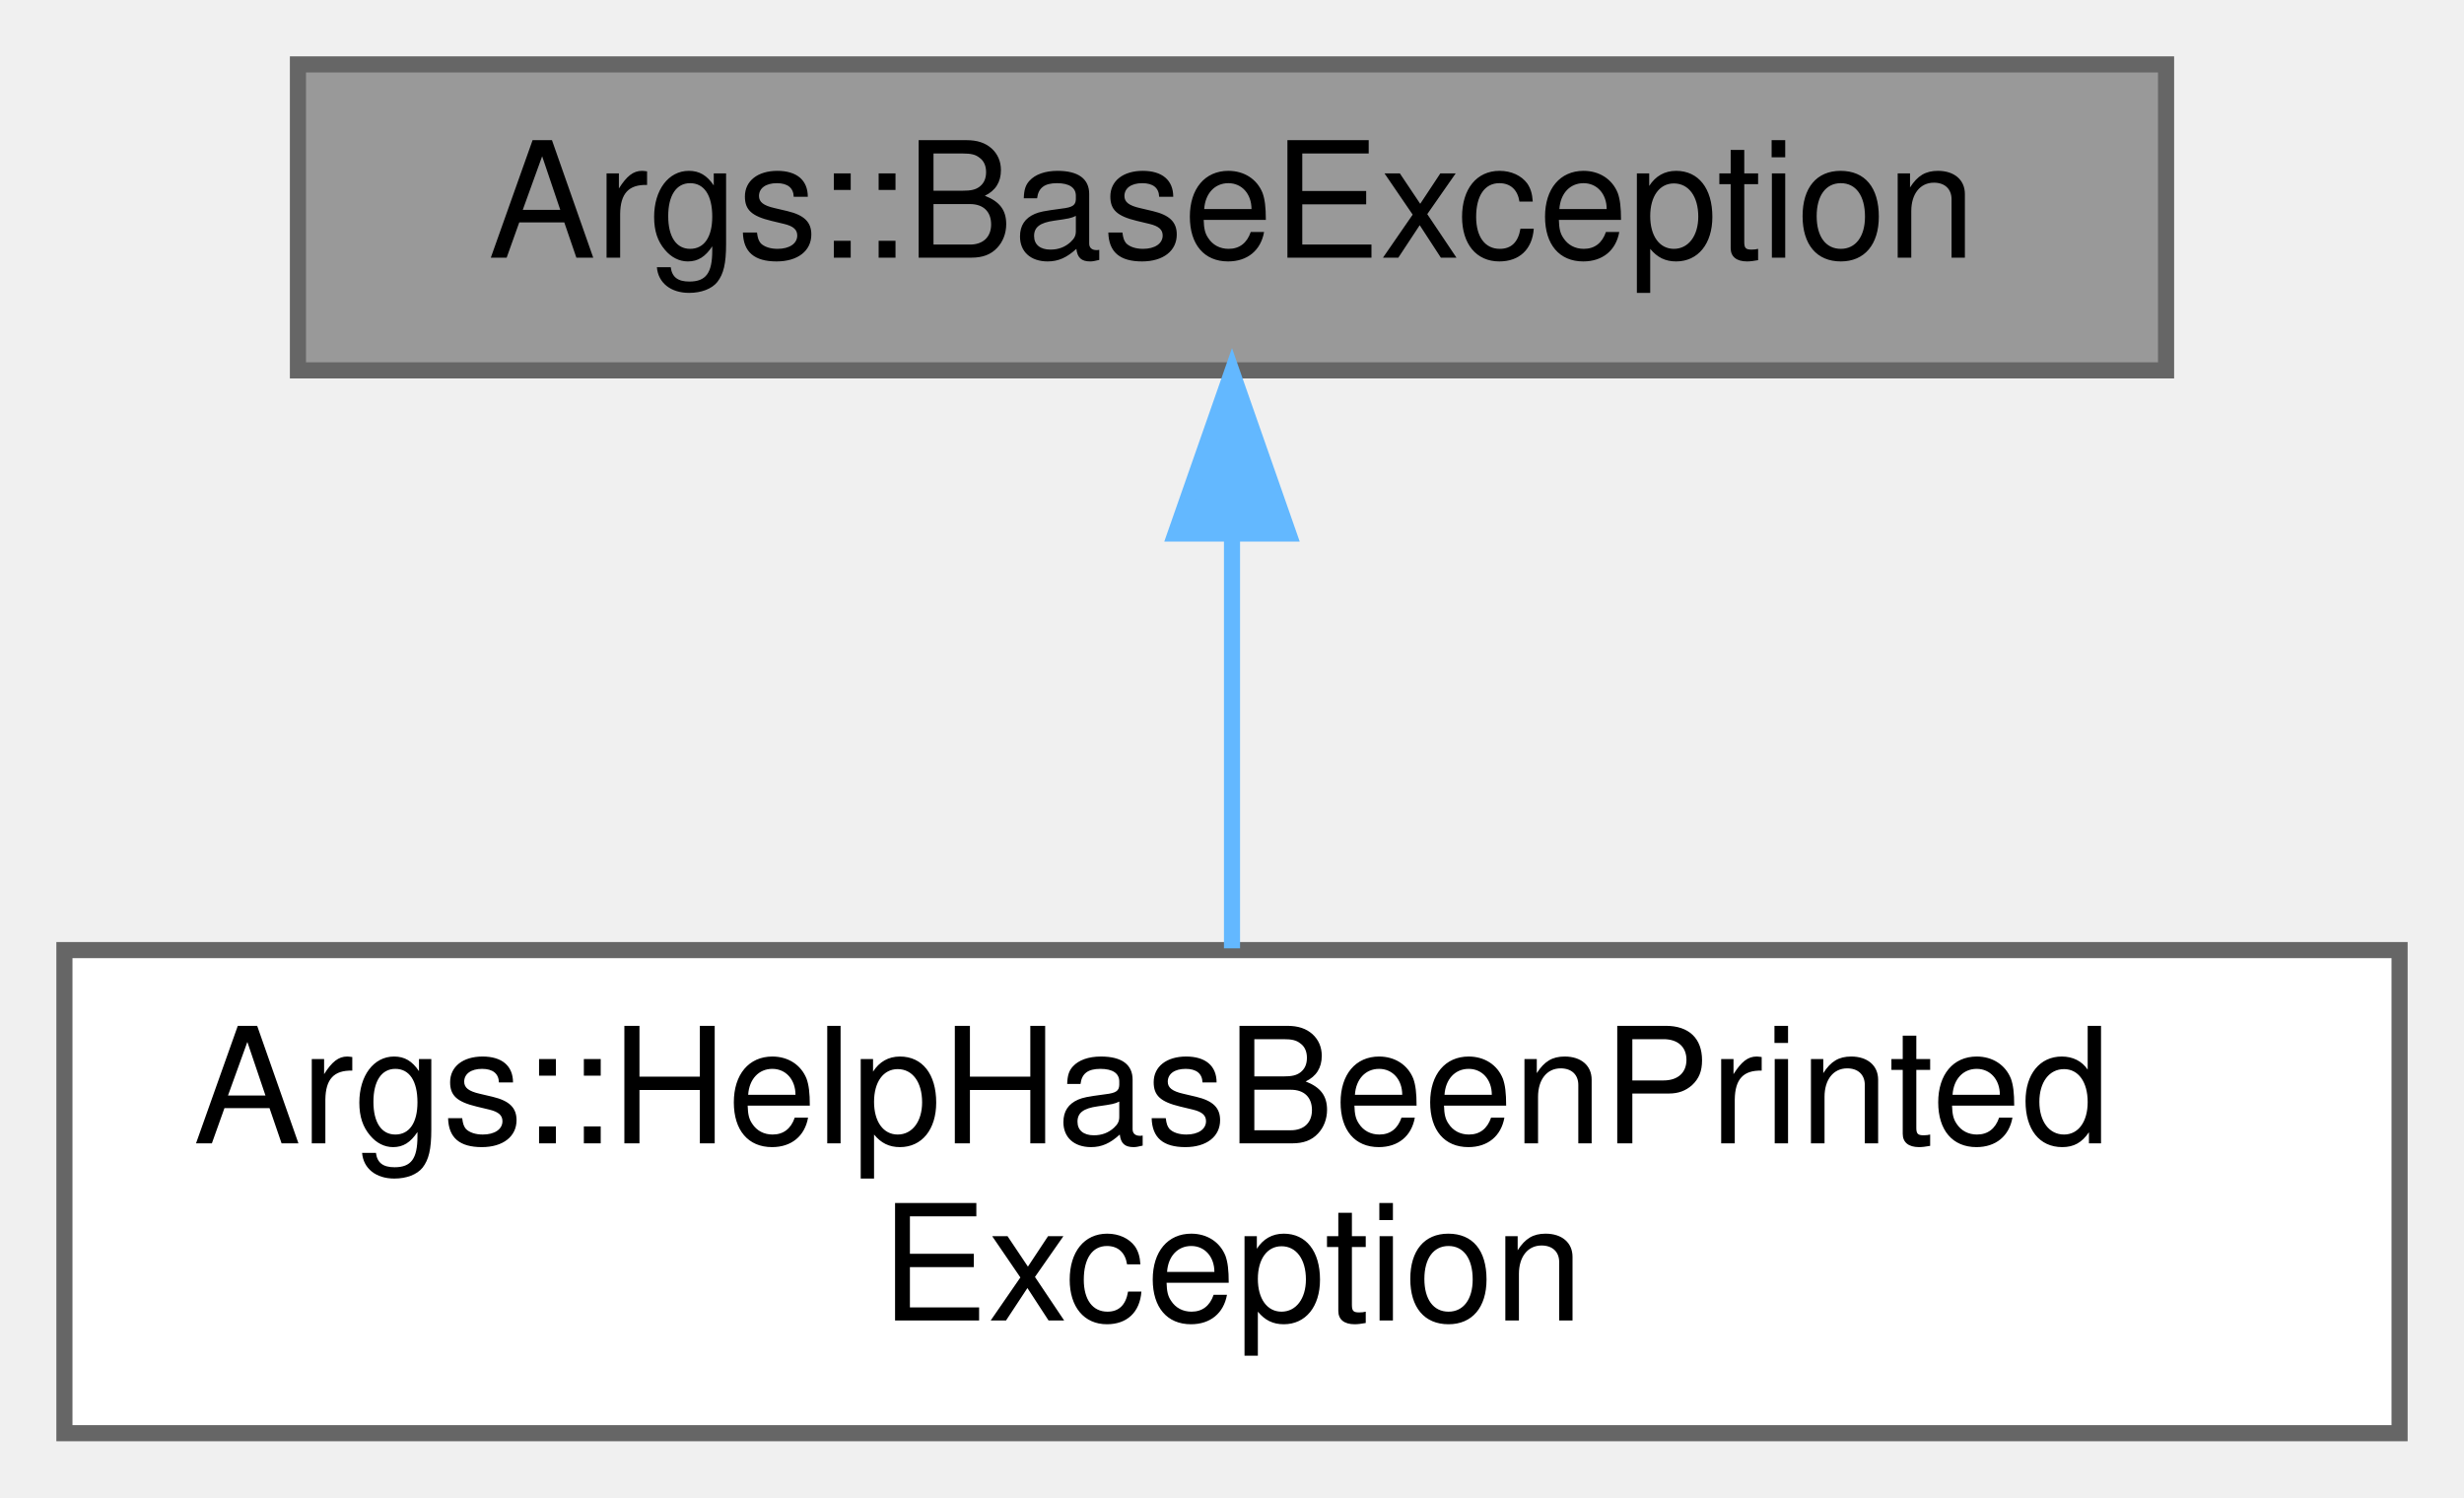
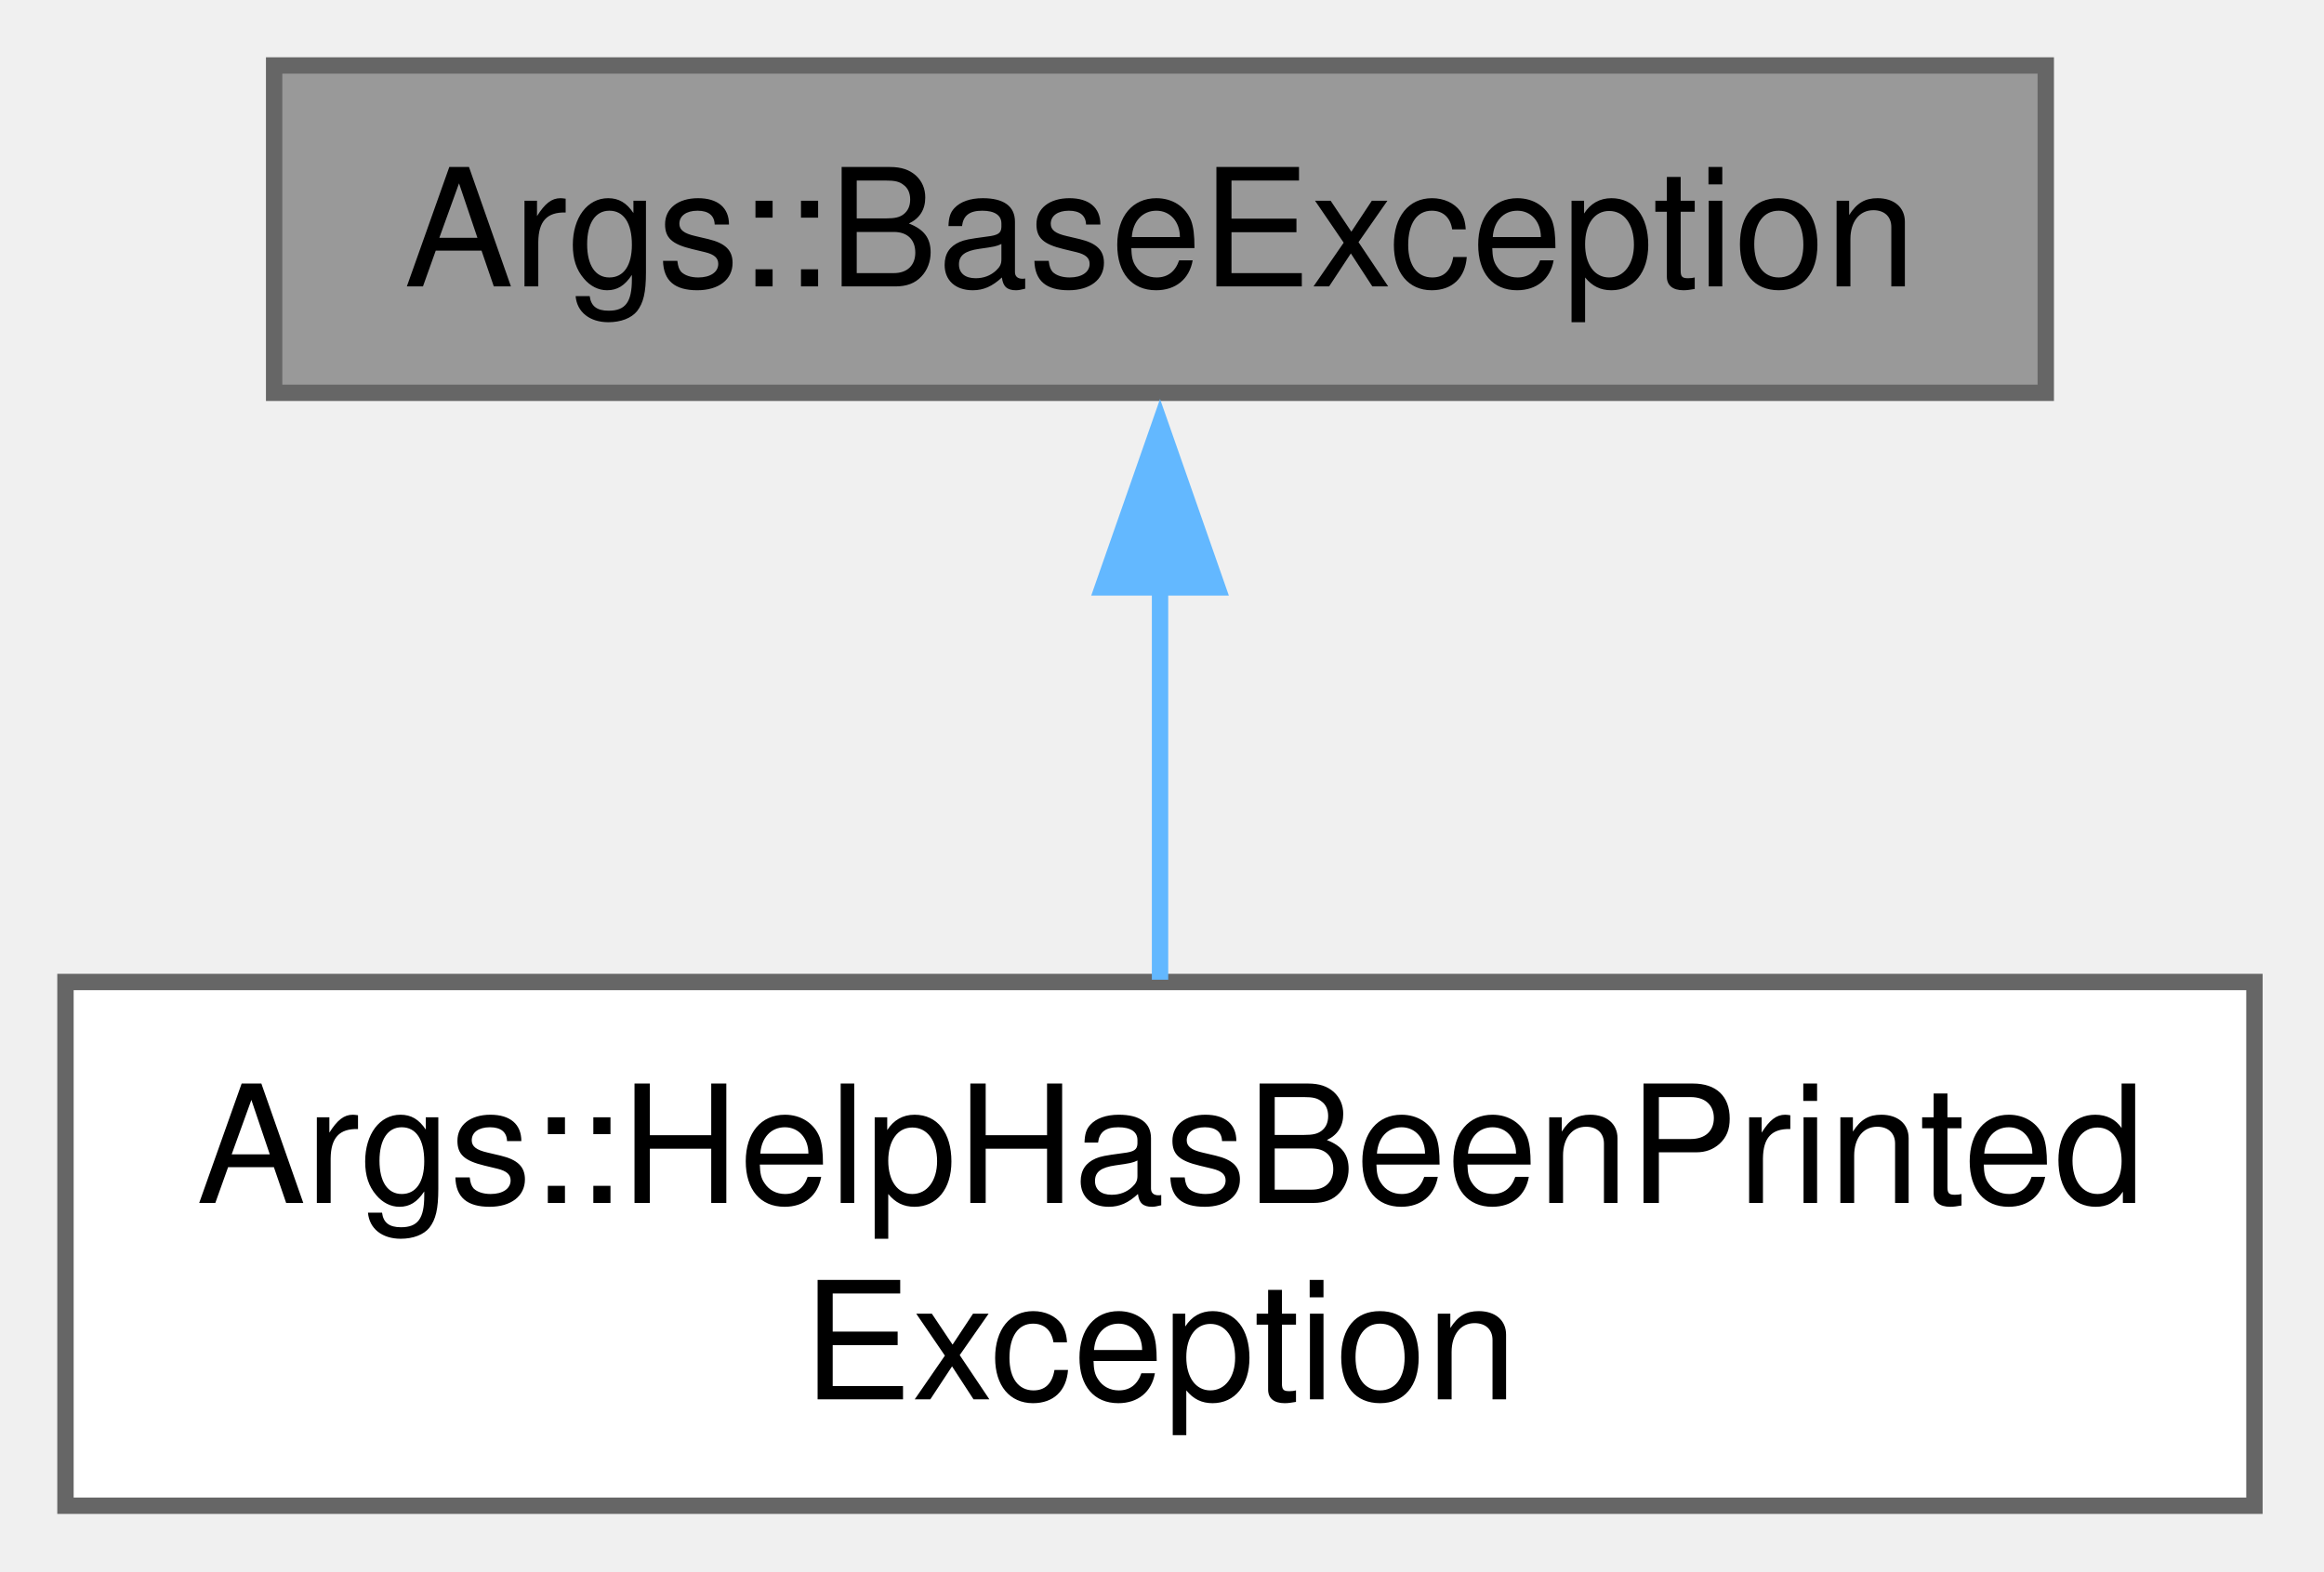
- <svg xmlns="http://www.w3.org/2000/svg" xmlns:xlink="http://www.w3.org/1999/xlink" width="153pt" height="93pt" viewBox="0.00 0.00 153.00 93.00">
-   <g id="graph0" class="graph" transform="scale(1 1) rotate(0) translate(4 89)">
+ <svg xmlns="http://www.w3.org/2000/svg" xmlns:xlink="http://www.w3.org/1999/xlink" width="142pt" height="96pt" viewBox="0.00 0.00 142.00 96.00">
+   <g id="graph0" class="graph" transform="scale(1 1) rotate(0) translate(4 92)">
    <g id="Node000001" class="node">
      <g id="a_Node000001">
        <a xlink:title="Base exception of the library.">
-           <polygon fill="#999999" stroke="#666666" points="130.5,-85 14.5,-85 14.5,-66 130.5,-66 130.5,-85" />
-           <text text-anchor="middle" x="72.5" y="-73" font-family="Helvetica,sans-Serif" font-size="10.00">Args::BaseException</text>
+           <polygon fill="#999999" stroke="#666666" points="121,-88 12.75,-88 12.75,-68 121,-68 121,-88" />
+           <text xml:space="preserve" text-anchor="middle" x="66.88" y="-74.5" font-family="Helvetica,sans-Serif" font-size="10.00">Args::BaseException</text>
        </a>
      </g>
    </g>
    <g id="Node000002" class="node">
      <g id="a_Node000002">
        <a xlink:href="class_args_1_1_help_has_been_printed_exception.html" target="_top" xlink:title="This exception notifies about that help has been printed.">
-           <polygon fill="white" stroke="#666666" points="145,-30 0,-30 0,0 145,0 145,-30" />
-           <text text-anchor="start" x="8" y="-18" font-family="Helvetica,sans-Serif" font-size="10.00">Args::HelpHasBeenPrinted</text>
-           <text text-anchor="middle" x="72.5" y="-7" font-family="Helvetica,sans-Serif" font-size="10.00">Exception</text>
+           <polygon fill="white" stroke="#666666" points="133.75,-32 0,-32 0,0 133.75,0 133.75,-32" />
+           <text xml:space="preserve" text-anchor="start" x="8" y="-18.5" font-family="Helvetica,sans-Serif" font-size="10.00">Args::HelpHasBeenPrinted</text>
+           <text xml:space="preserve" text-anchor="middle" x="66.88" y="-6.5" font-family="Helvetica,sans-Serif" font-size="10.00">Exception</text>
        </a>
      </g>
    </g>
    <g id="edge1_Node000001_Node000002" class="edge">
      <g id="a_edge1_Node000001_Node000002">
        <a xlink:title=" ">
-           <path fill="none" stroke="#63b8ff" d="M72.5,-55.65C72.5,-47.36 72.5,-37.78 72.5,-30.11" />
-           <polygon fill="#63b8ff" stroke="#63b8ff" points="69,-55.87 72.5,-65.87 76,-55.87 69,-55.87" />
+           <path fill="none" stroke="#63b8ff" d="M66.88,-56.31C66.88,-48.37 66.88,-39.46 66.88,-32.14" />
+           <polygon fill="#63b8ff" stroke="#63b8ff" points="63.38,-56.11 66.88,-66.11 70.38,-56.11 63.38,-56.11" />
        </a>
      </g>
    </g>
  </g>
</svg>
